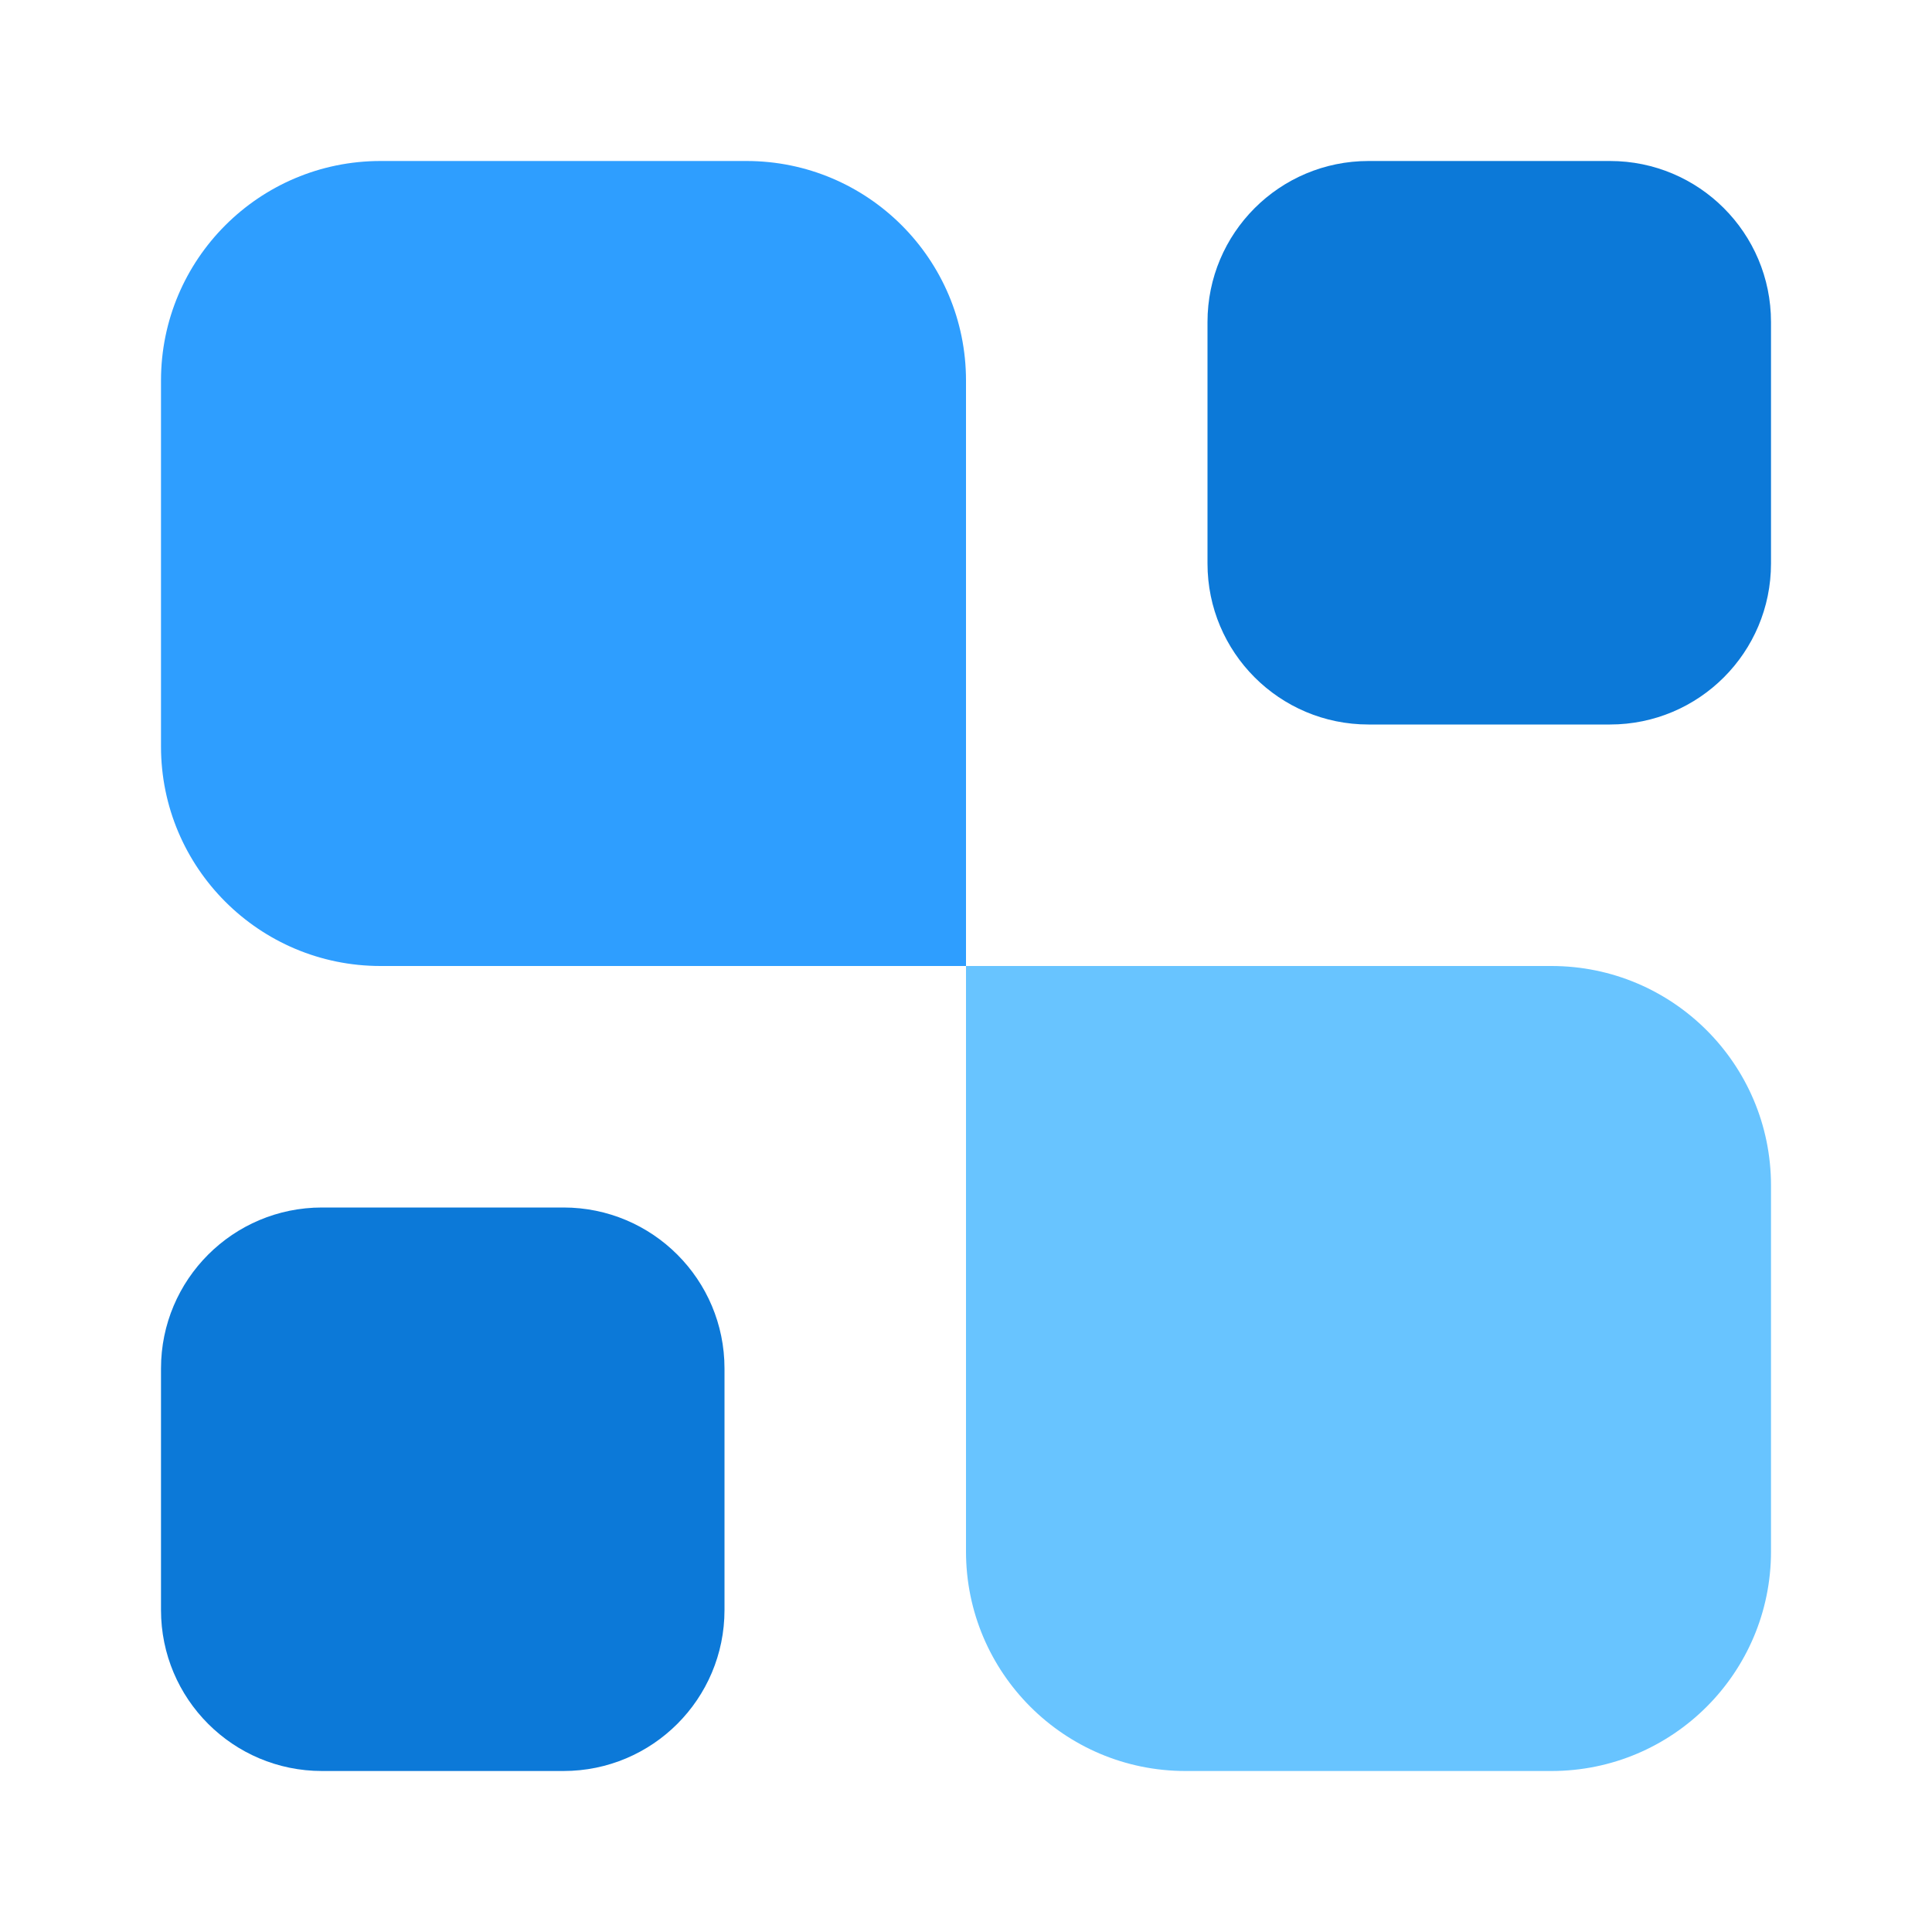
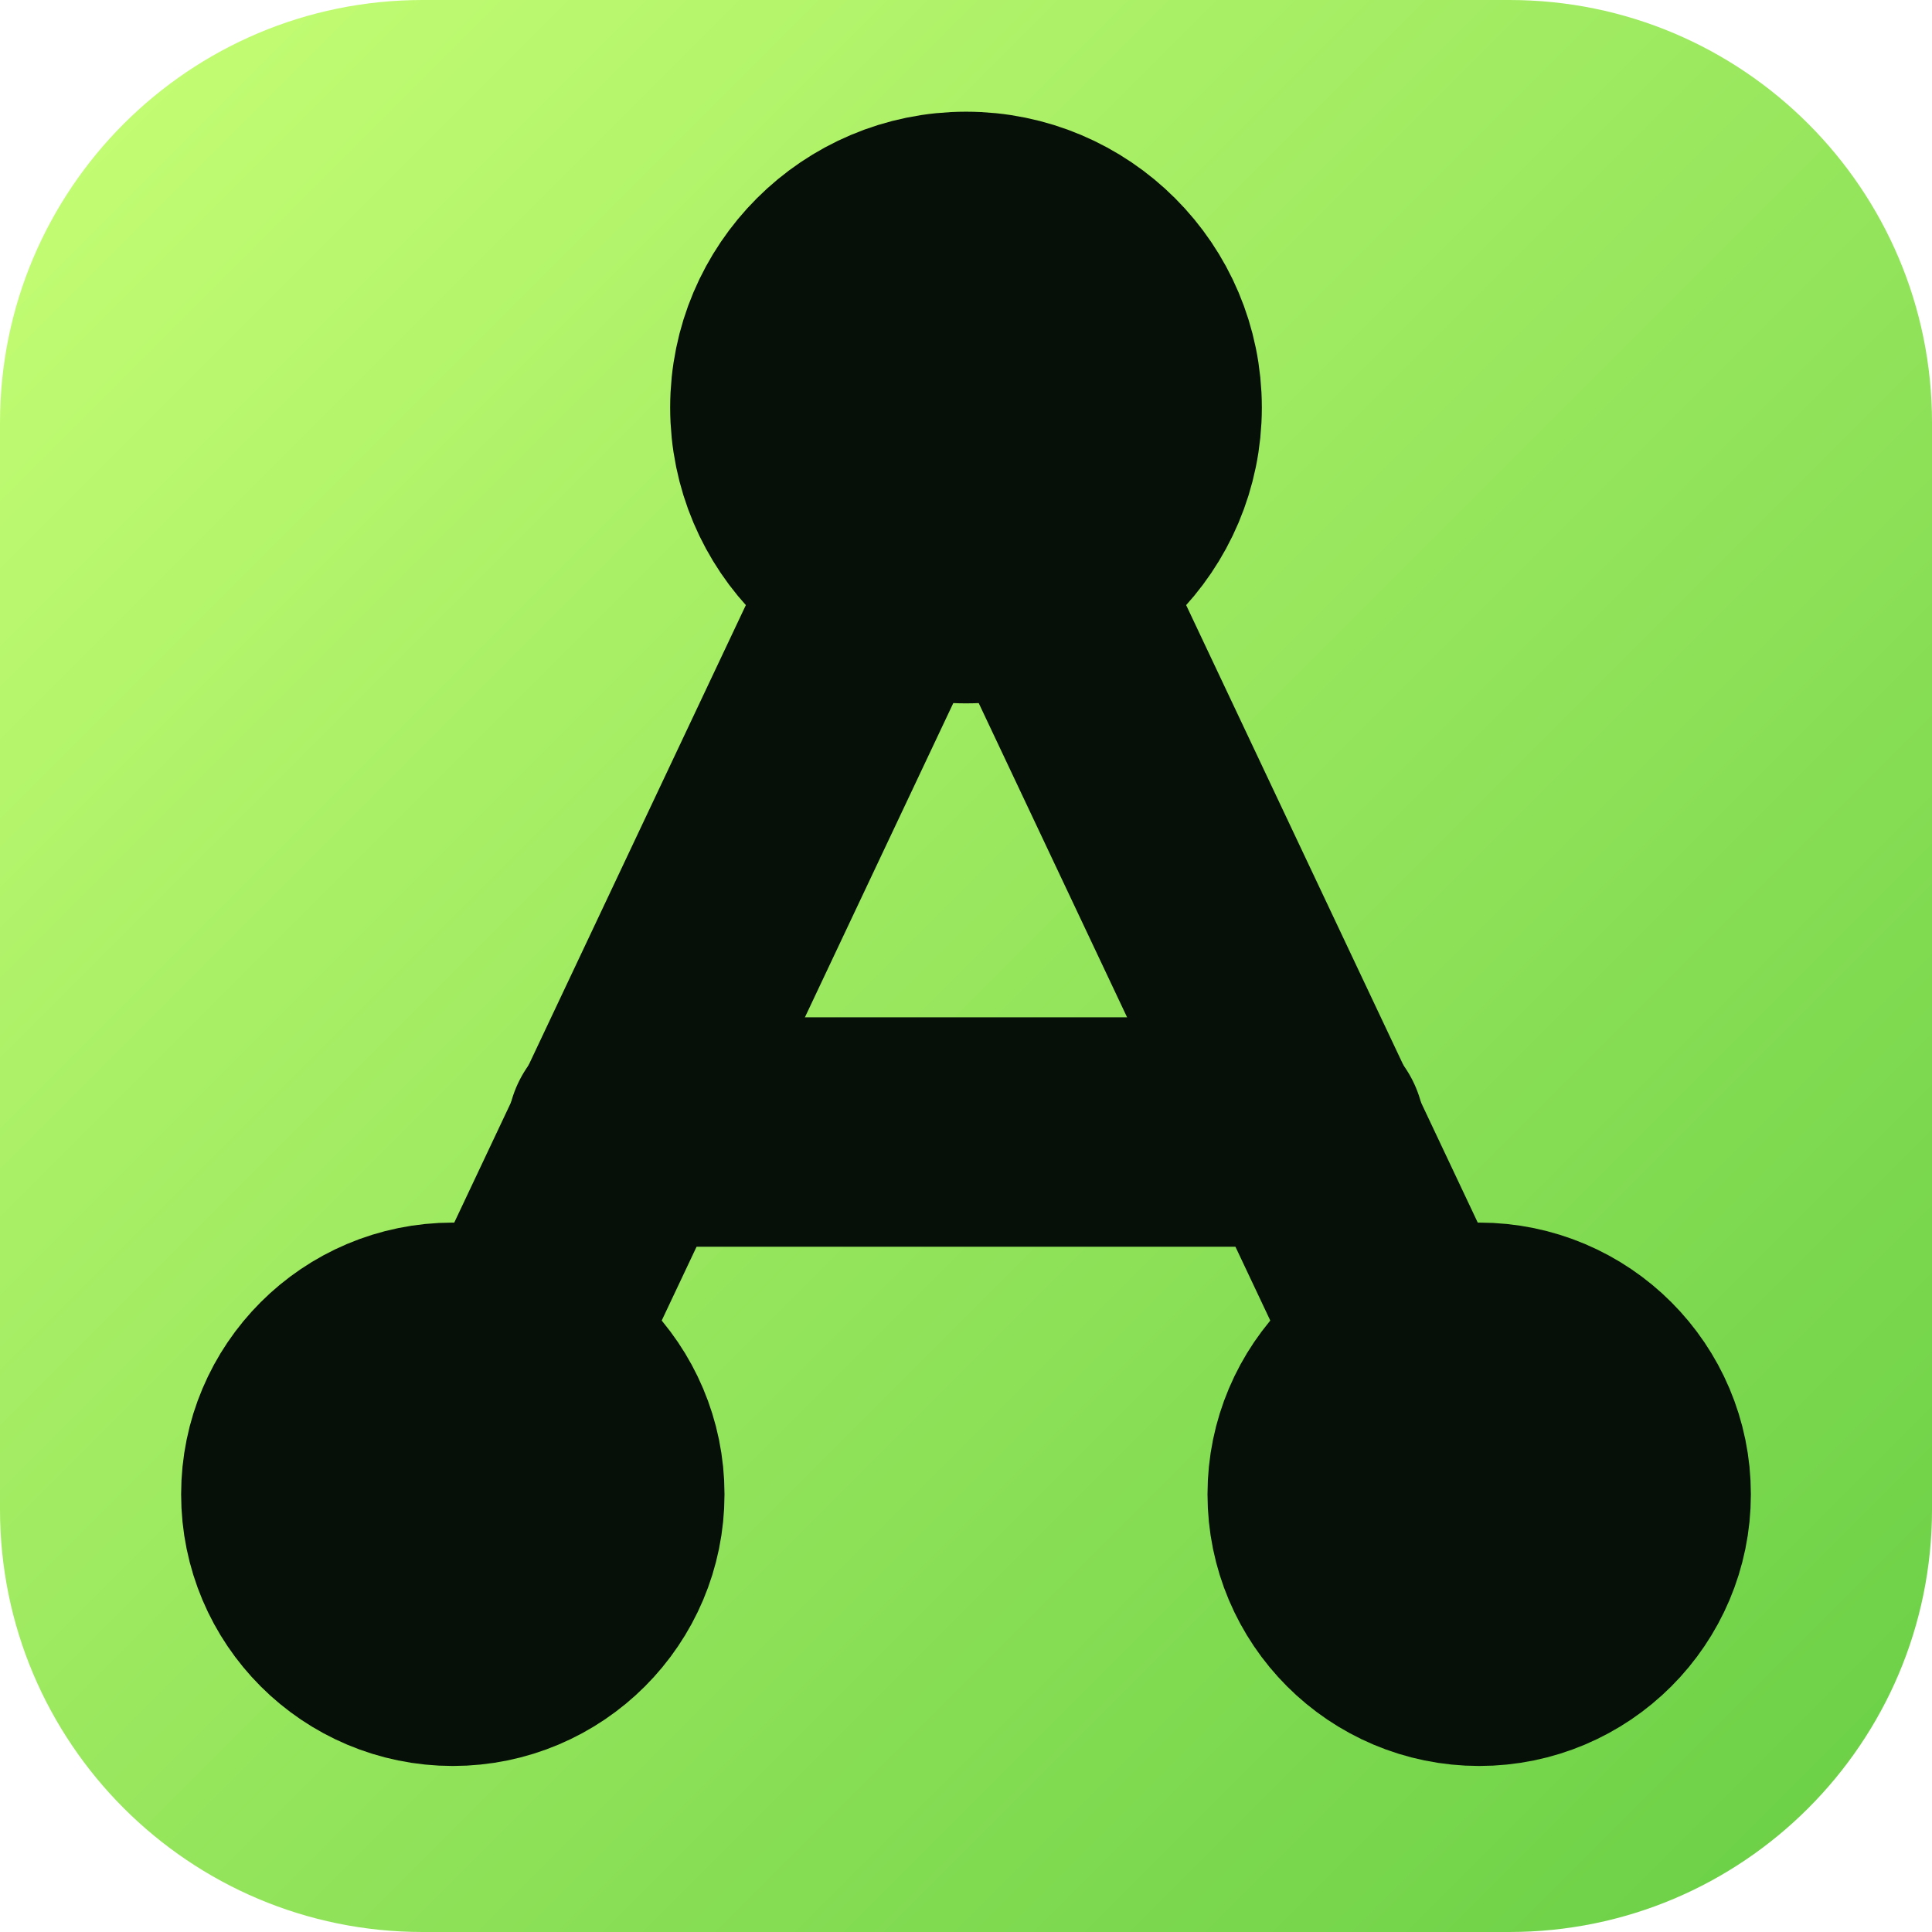
- <svg xmlns="http://www.w3.org/2000/svg" width="24" height="24" viewBox="0 0 24 24" fill="none">
-   <path d="M22 19.273C22 20.779 20.779 22 19.273 22H14.727C13.221 22 12 20.779 12 19.273V12H19.273C20.779 12 22 13.221 22 14.727V19.273Z" fill="#68C4FF" />
-   <path d="M20 2C21.105 2 22 2.895 22 4V7C22 8.105 21.105 9 20 9H17C15.895 9 15 8.105 15 7V4C15 2.895 15.895 2 17 2H20Z" fill="#0C79D8" />
-   <path d="M7 15C8.105 15 9 15.895 9 17V20C9 21.105 8.105 22 7 22H4C2.895 22 2 21.105 2 20V17C2 15.895 2.895 15 4 15H7Z" fill="#0C79D8" />
-   <path d="M12 12H4.727C3.221 12 2 10.779 2 9.273V4.727C2 3.221 3.221 2 4.727 2H9.273C10.779 2 12 3.221 12 4.727V12Z" fill="#2E9EFF" />
+ <svg xmlns="http://www.w3.org/2000/svg" viewBox="0 0 64 64" width="64" height="64" role="img" aria-label="AlgoYo‘l">
+   <defs>
+     <linearGradient id="ay-fav" x1="0" y1="0" x2="1" y2="1">
+       <stop offset="0" stop-color="#c8ff76" />
+       <stop offset="1" stop-color="#67ce44" />
+     </linearGradient>
+   </defs>
+   <rect width="64" height="64" rx="14" fill="url(#ay-fav)" />
+   <g stroke="#071008" stroke-width="7.6" stroke-linecap="round" stroke-linejoin="round" fill="#071008">
+     <path d="M15 49.5 L32 13.5 L49 49.5" fill="none" />
+     <path d="M20.6 37.5 L43.4 37.5" fill="none" />
+     <circle cx="32" cy="13.5" r="6" />
+     <circle cx="15" cy="49.5" r="5.2" />
+     <circle cx="49" cy="49.5" r="5.2" />
+   </g>
</svg>
